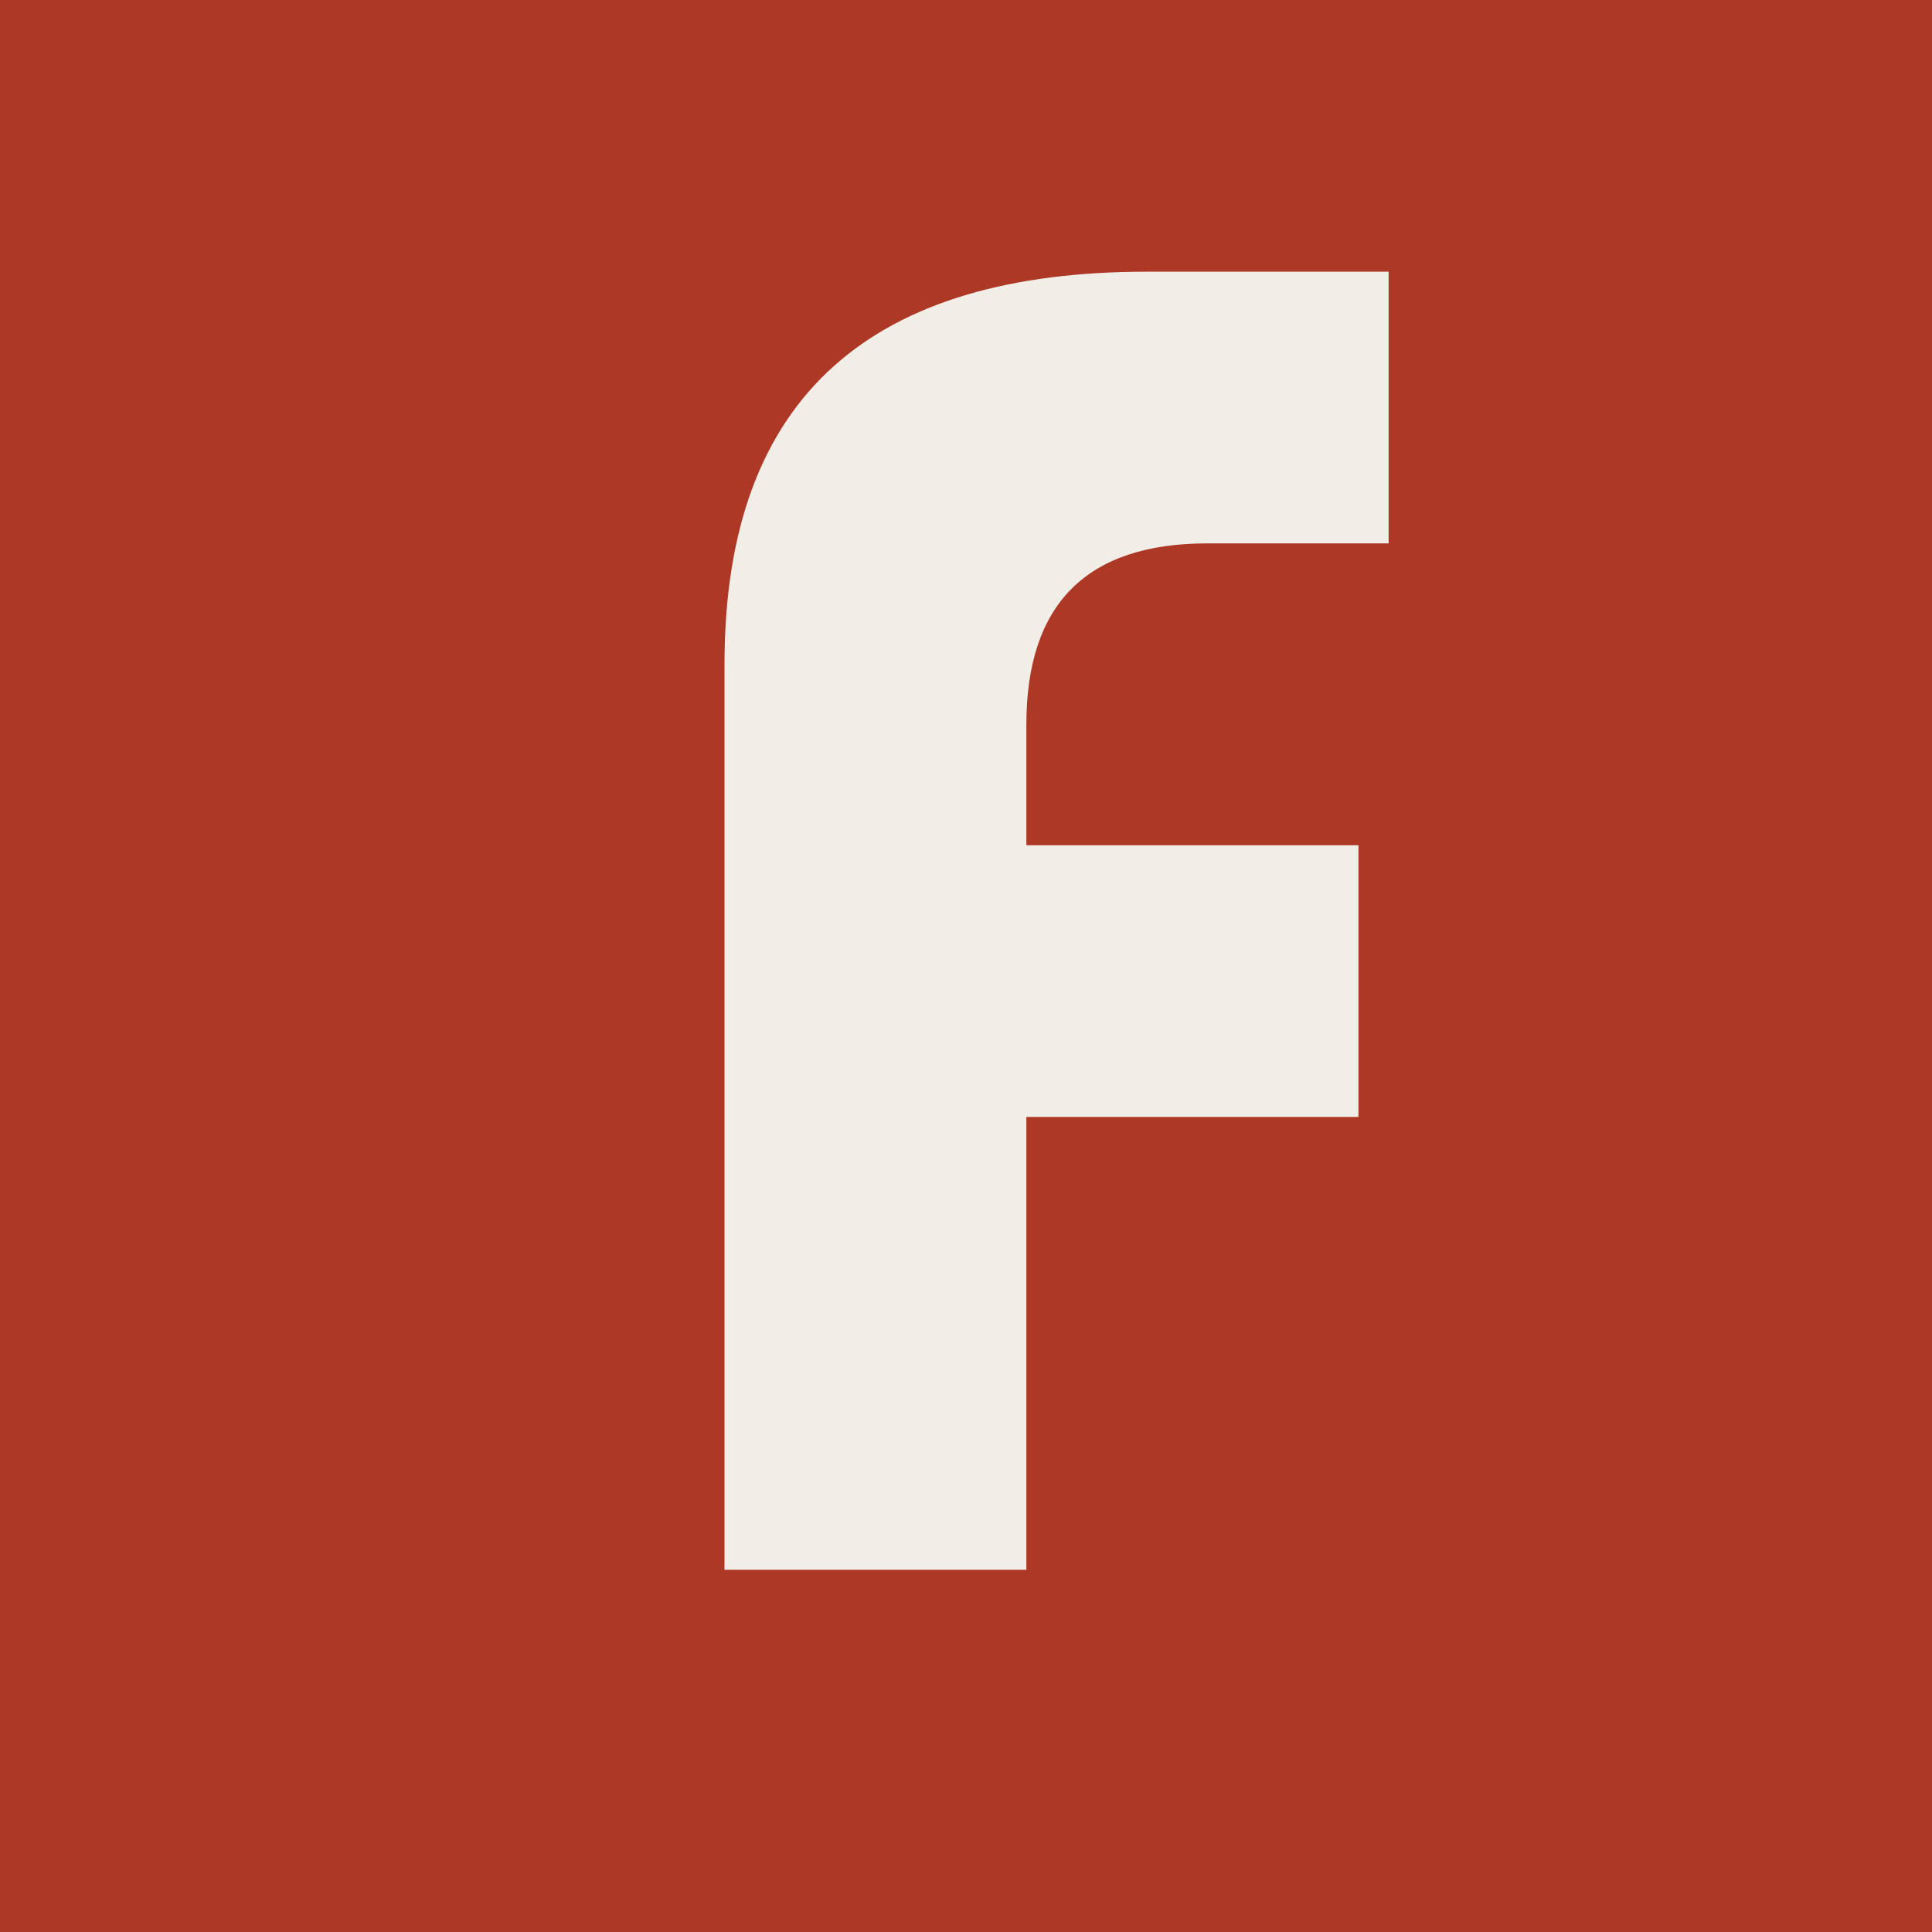
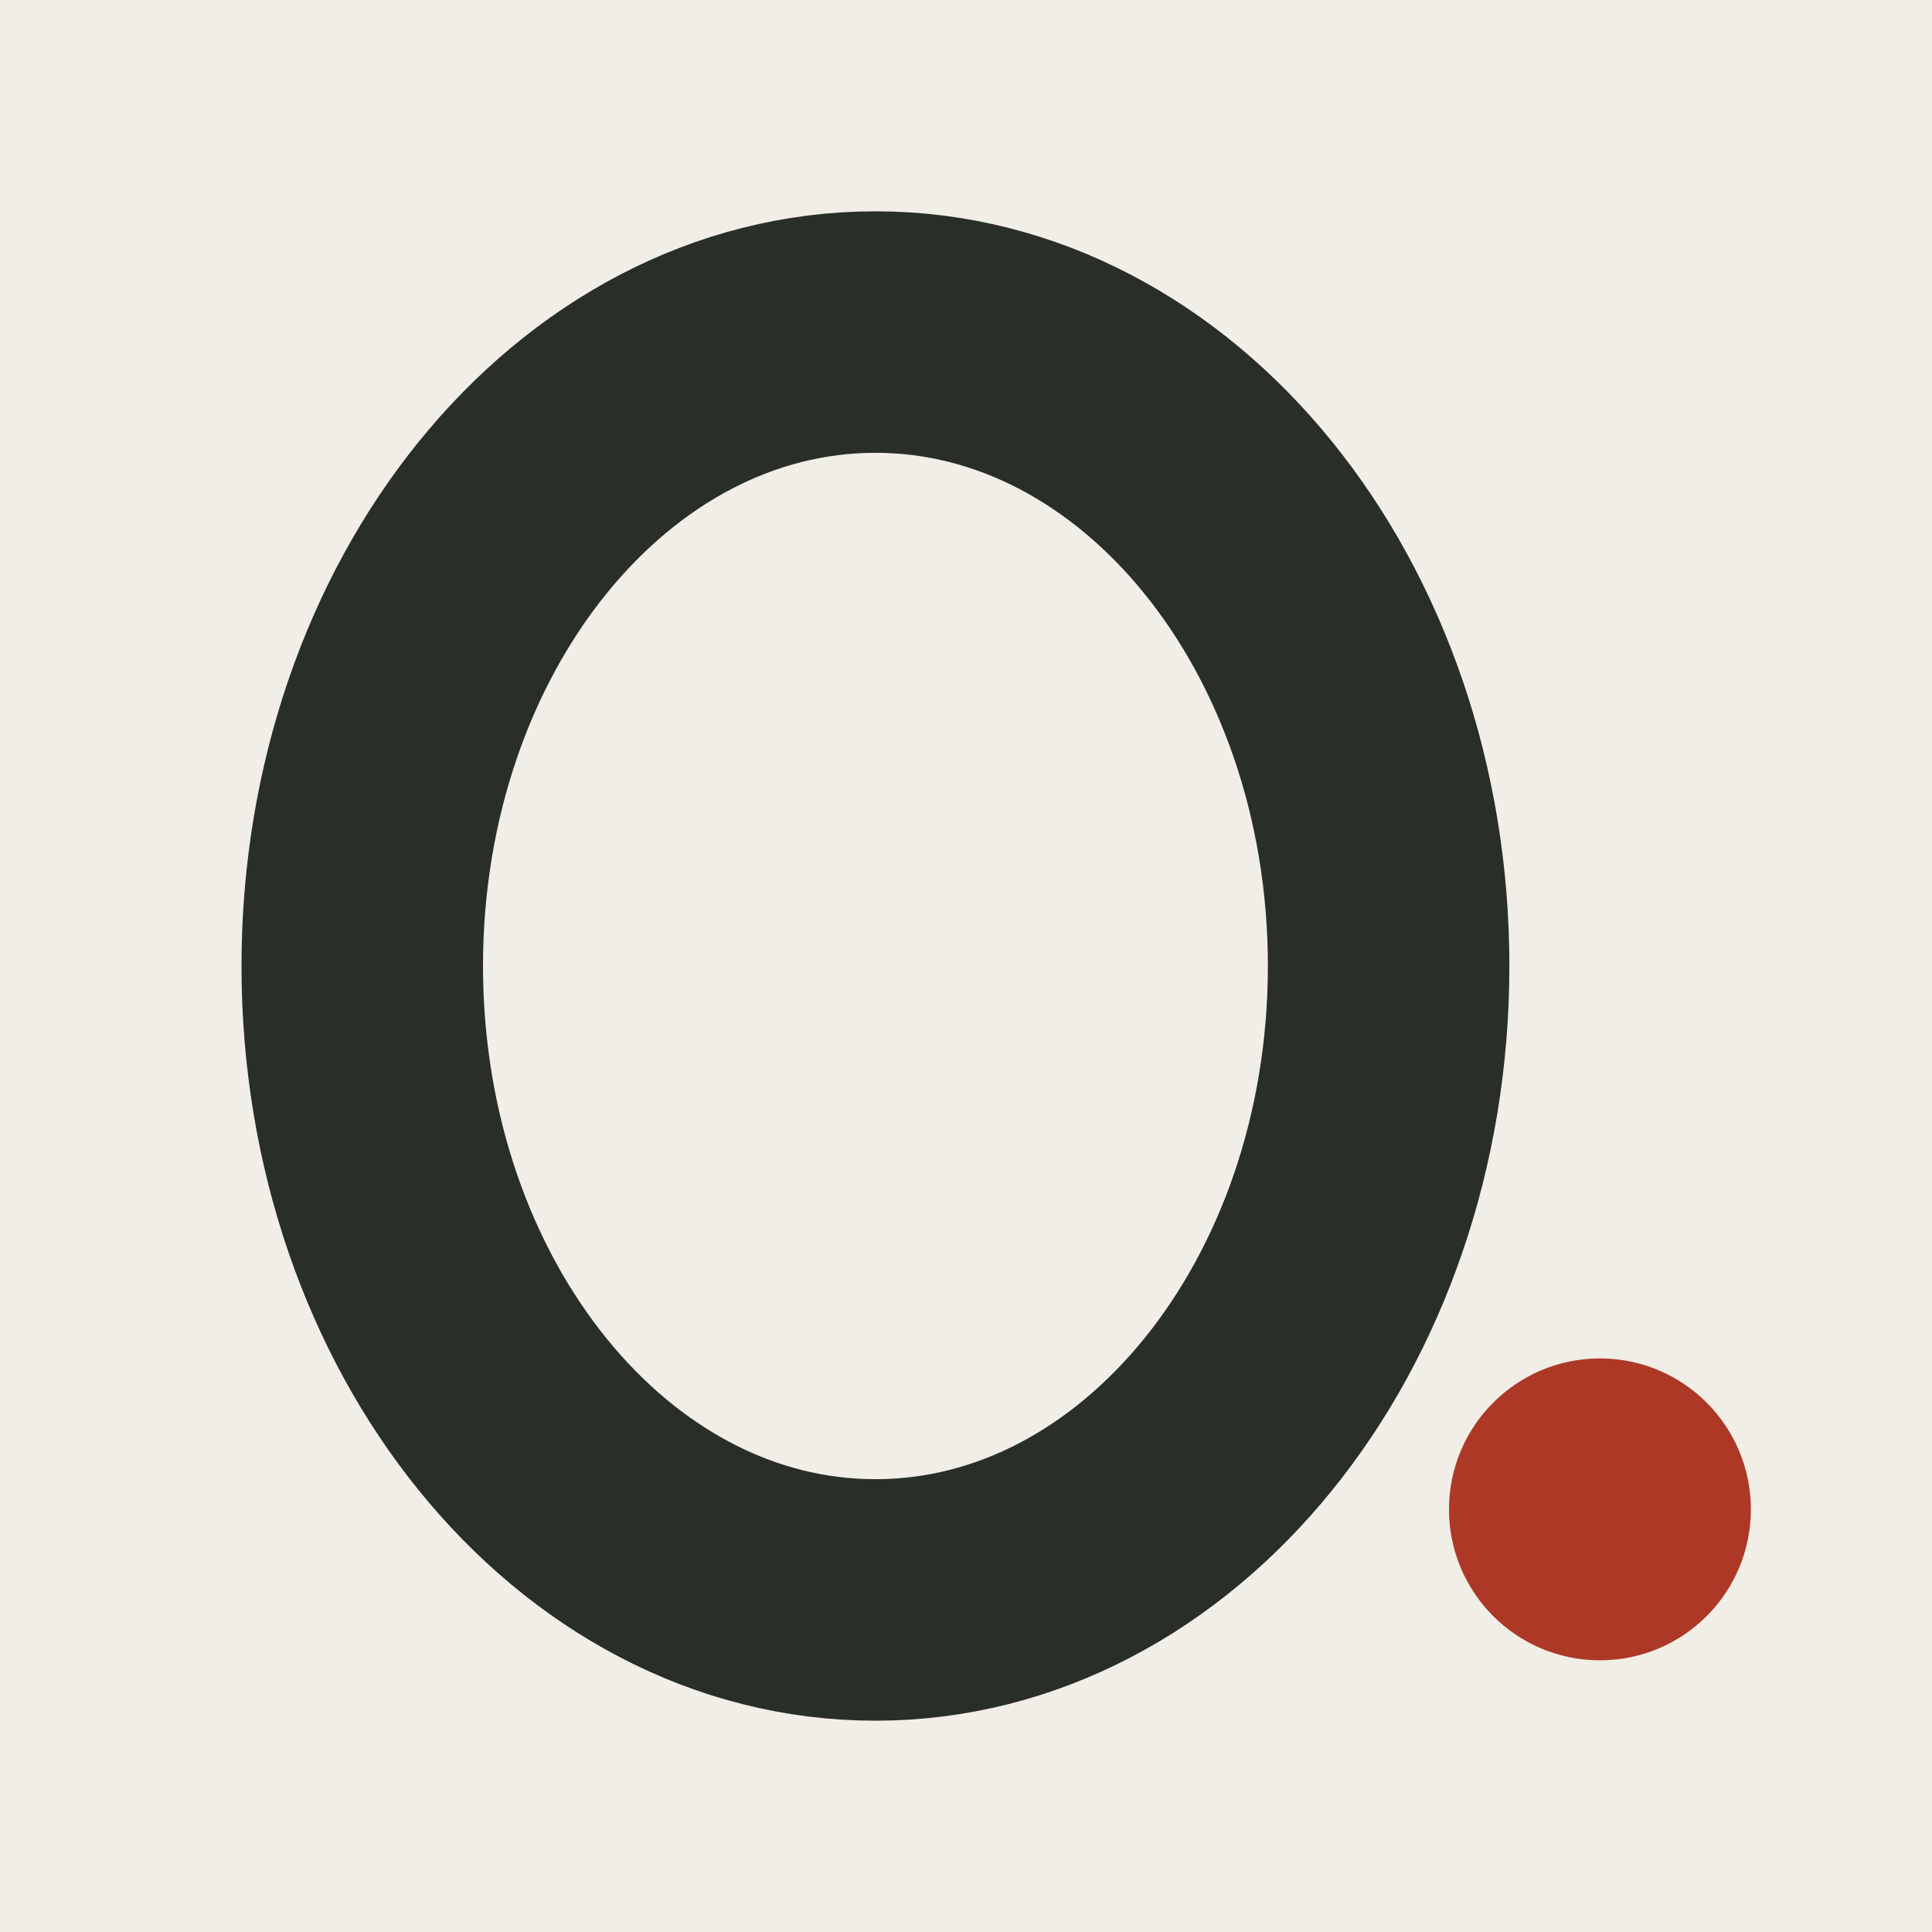
<svg xmlns="http://www.w3.org/2000/svg" viewBox="0 0 64 64">
-   <rect width="64" height="64" fill="#ae3826" />
-   <path d="M24 52V22c0-9 5-13 14-13h8v9h-6c-4 0-6 2-6 6v4h11v9H34v15Z" fill="#f0eee7" />
+   <rect width="64" height="64" fill="#f0eee7" />
+   <ellipse cx="29" cy="32" rx="17" ry="21" fill="none" stroke="#292e28" stroke-width="8" />
+   <circle cx="53" cy="50" r="5" fill="#ae3826" />
</svg>
